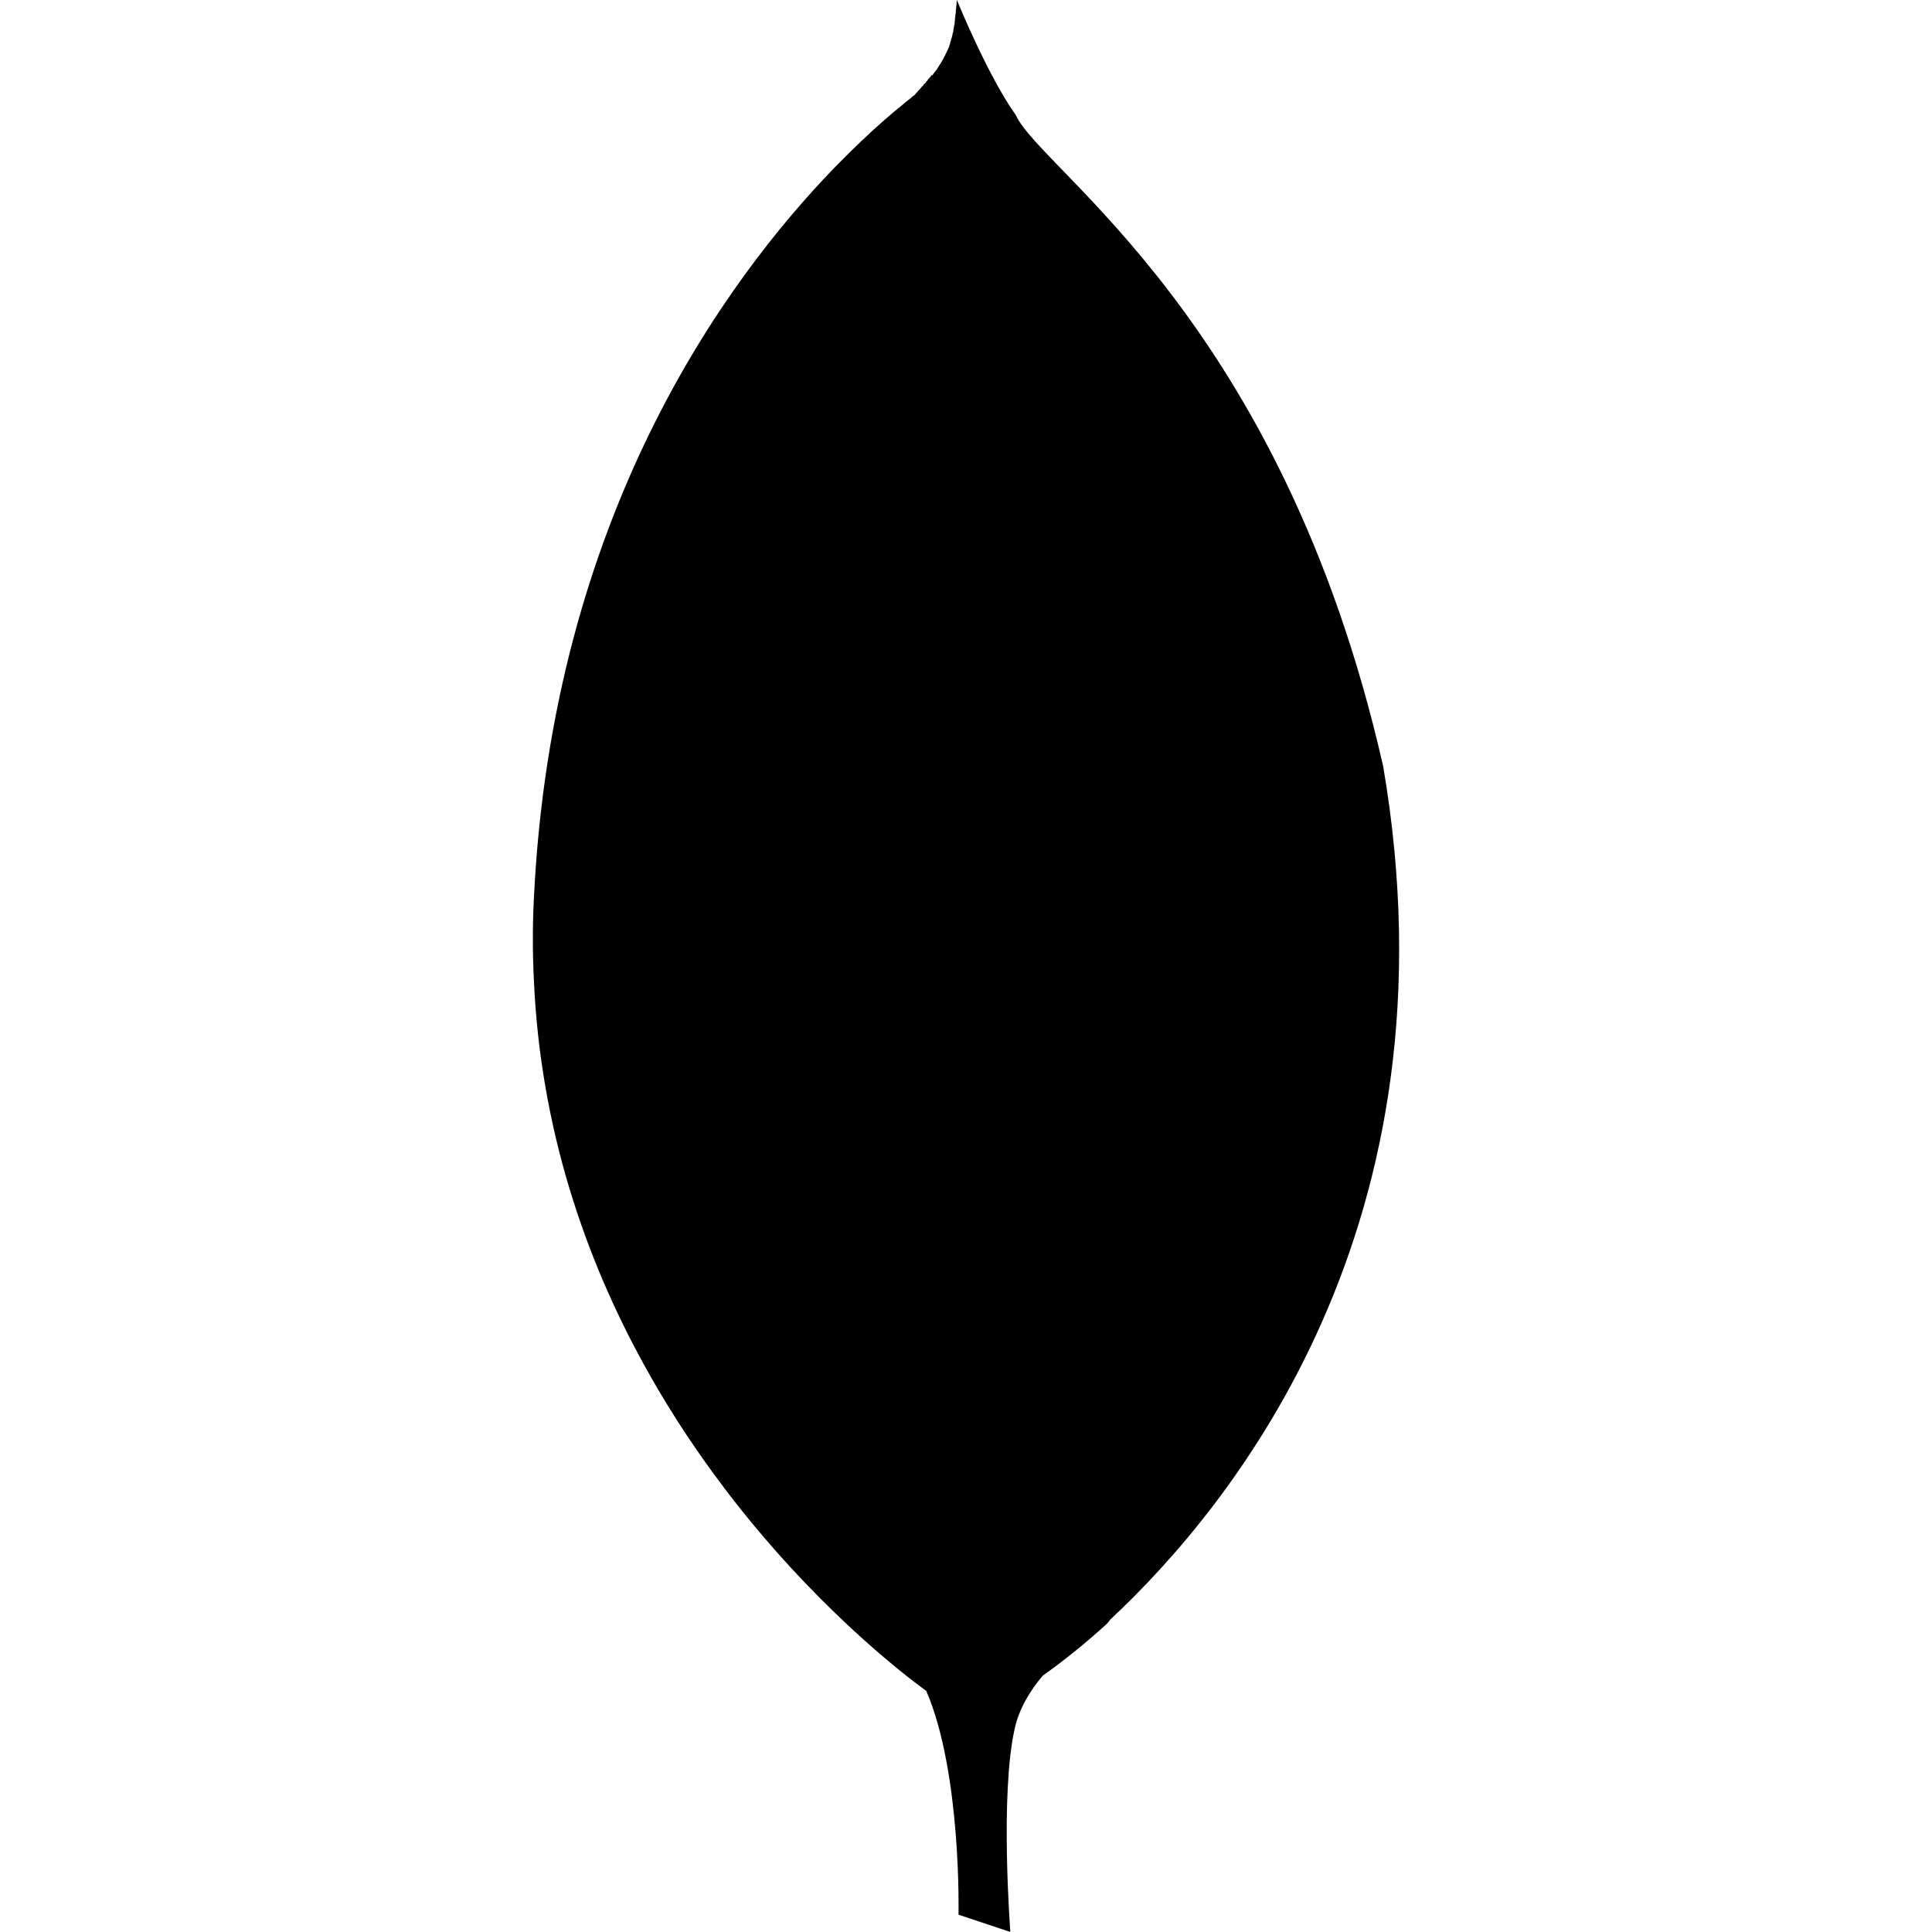
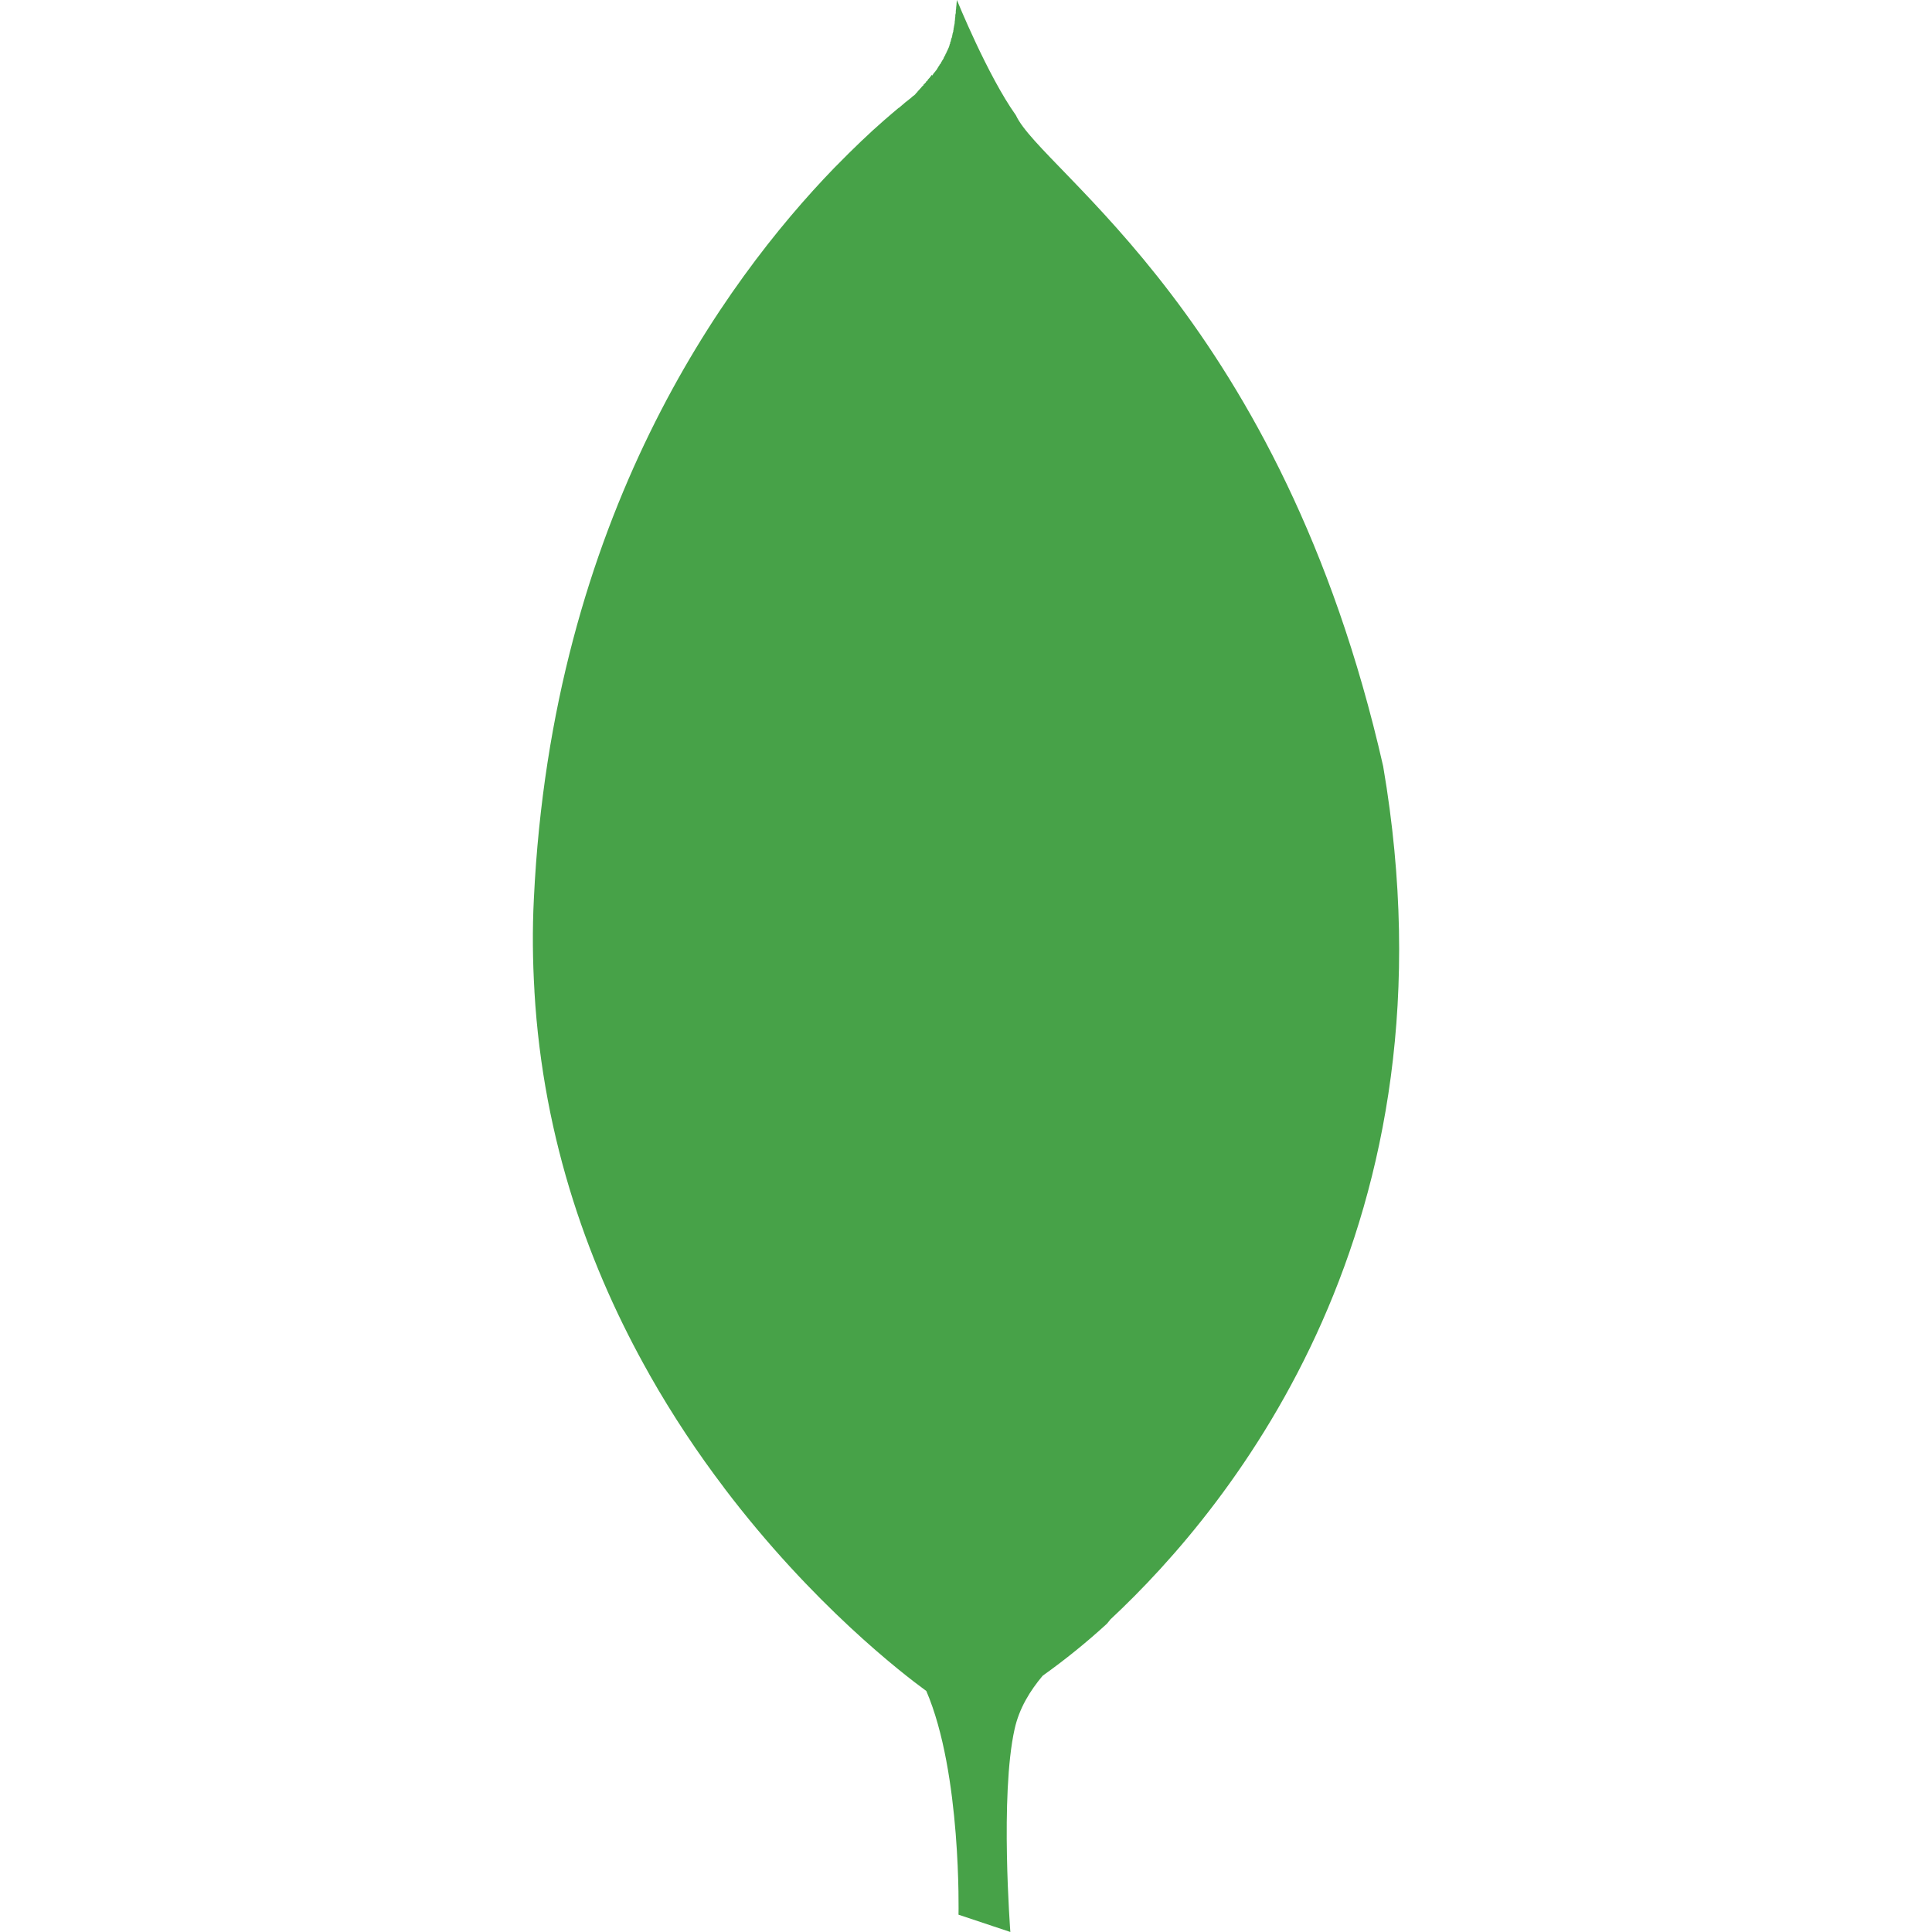
- <svg xmlns="http://www.w3.org/2000/svg" role="img" viewBox="0 0 24 24">
+ <svg xmlns="http://www.w3.org/2000/svg" fill="#47a248" role="img" viewBox="0 0 24 24">
  <path d="M17.182 9.518c-1.263-5.56-4.242-7.387-4.562-8.086C12.268.939 11.887 0 11.887 0l-.005.049v.013h-.001a.574.574 0 00-.004.039v.015h-.002l-.002.026v.026h-.003c-.001.008-.001.018-.003.025v.021h-.002c0 .007 0 .015-.002.021v.02h-.002l-.002.032v.002l-.01.05v.008h-.001l-.003.012v.017h-.003v.022h-.005v.018h-.005v.021h-.004v.019h-.004v.017h-.006v.014h-.004v.018h-.004v.014h-.005v.013h-.003v.015h-.004l-.001.004v.01h-.003l-.001.006v.006h-.002a.044.044 0 00-.002.01l-.01.021v.002a.03.03 0 00-.005.007v.008h-.004v.008h-.005v.008h-.003v.01h-.006v.014h-.004v.004h-.004v.008h-.004v.011h-.004v.008h-.006v.011h-.004v.008h-.005v.008h-.003v.01h-.005v.008h-.004v.006h-.004v.008h-.006V.76h-.004v.006h-.005v.008h-.004v.011h-.005v.004h-.003v.008h-.006v.004h-.004v.01h-.004v.004h-.004v.008h-.005v.006h-.003l-.002.004v.004h-.002l-.002.004v.001h-.001a.016.016 0 01-.004.007v.003h-.001l-.012.018v.001l-.01.01v.002l-.003.003v.003h-.002l-.003.003v.001h-.001l-.003.004v.004h-.003l-.002.002v.002h-.002c0 .002-.002.002-.002.003v.003h-.004l-.002.003V.92h-.003v.004h-.004V.93h-.004v.008h-.005V.93h-.005v.004h-.004V.94h-.005v.008h-.005v.004h-.004v.006h-.004v.004h-.004V.97h-.006v.004h-.004V.98h-.005v.004h-.004v.005h-.005v.01h-.002v.004h-.006v.005h-.004v.002h-.004v.004h-.005v.01h-.004v.004h-.005v.004h-.004v.006h-.005v.004h-.005v.004h-.004v.004h-.004v.01h-.004v.005h-.006v.004h-.004v.004h-.005v.006h-.004v.004h-.005v.007h-.004v.004h-.006V1.1h-.002v.004h-.004v.004h-.005v.004h-.004v.006h-.005v.004h-.003l-.001.002v.002h-.002l-.004.004-.004.003v.006h-.004v.005h-.004v.004h-.004v.004h-.003l-.003.003v.003h-.002l-.002.002v.003h-.002c-.005.006-.007.01-.014.016a.366.366 0 00-.051.042l-.022.017v.001h-.001a2.821 2.821 0 01-.05.039v.001l-.073.062V1.34h-.002c-.057.047-.117.1-.186.159V1.5h-.001c-.17.148-.37.338-.595.568l-.015.015-.004.004c-1.36 1.407-3.503 4.339-3.73 9.077-.02.392-.015.773.007 1.144v.009c.109 1.867.695 3.461 1.428 4.756v.001c.292.516.607.985.926 1.405v.001c1.102 1.455 2.227 2.317 2.514 2.526.44 1.023.4 2.779.4 2.779l.644.215s-.131-1.701.053-2.522c.057-.257.192-.476.349-.662a8.38 8.38 0 00.797-.645c.018-.019.028-.036.044-.054 1.52-1.418 4.362-4.91 3.388-10.599z" />
</svg>
